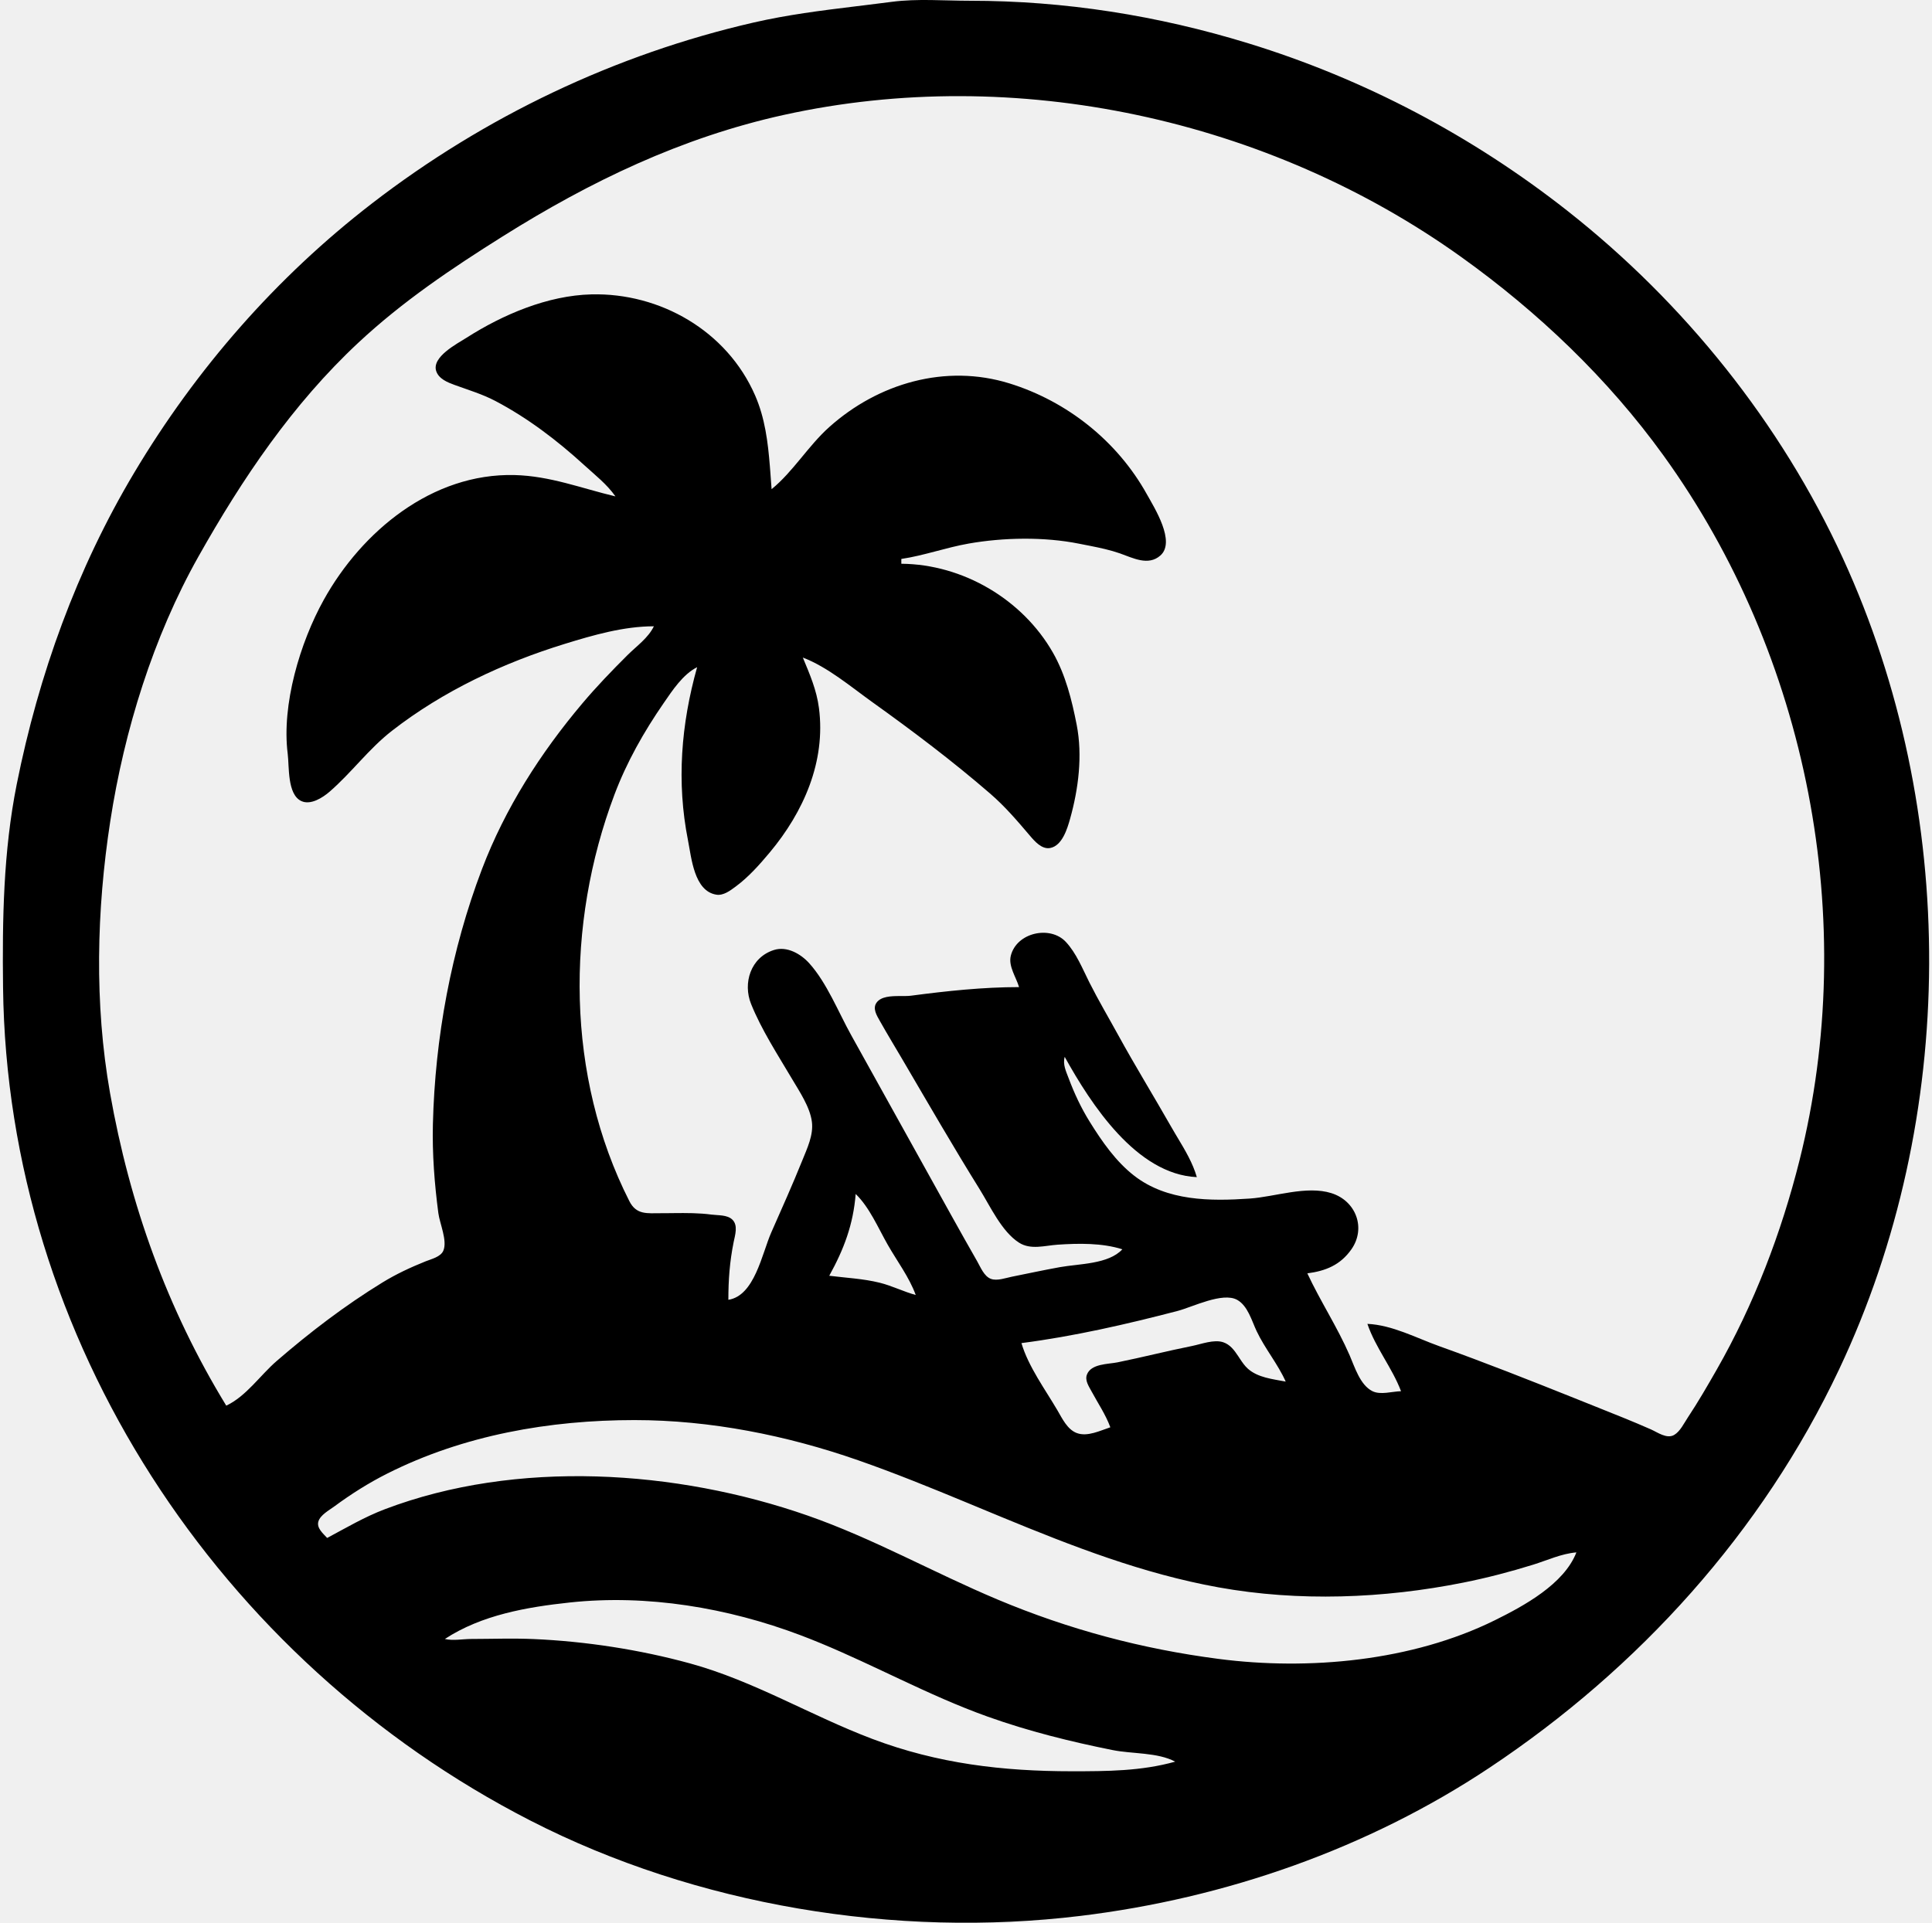
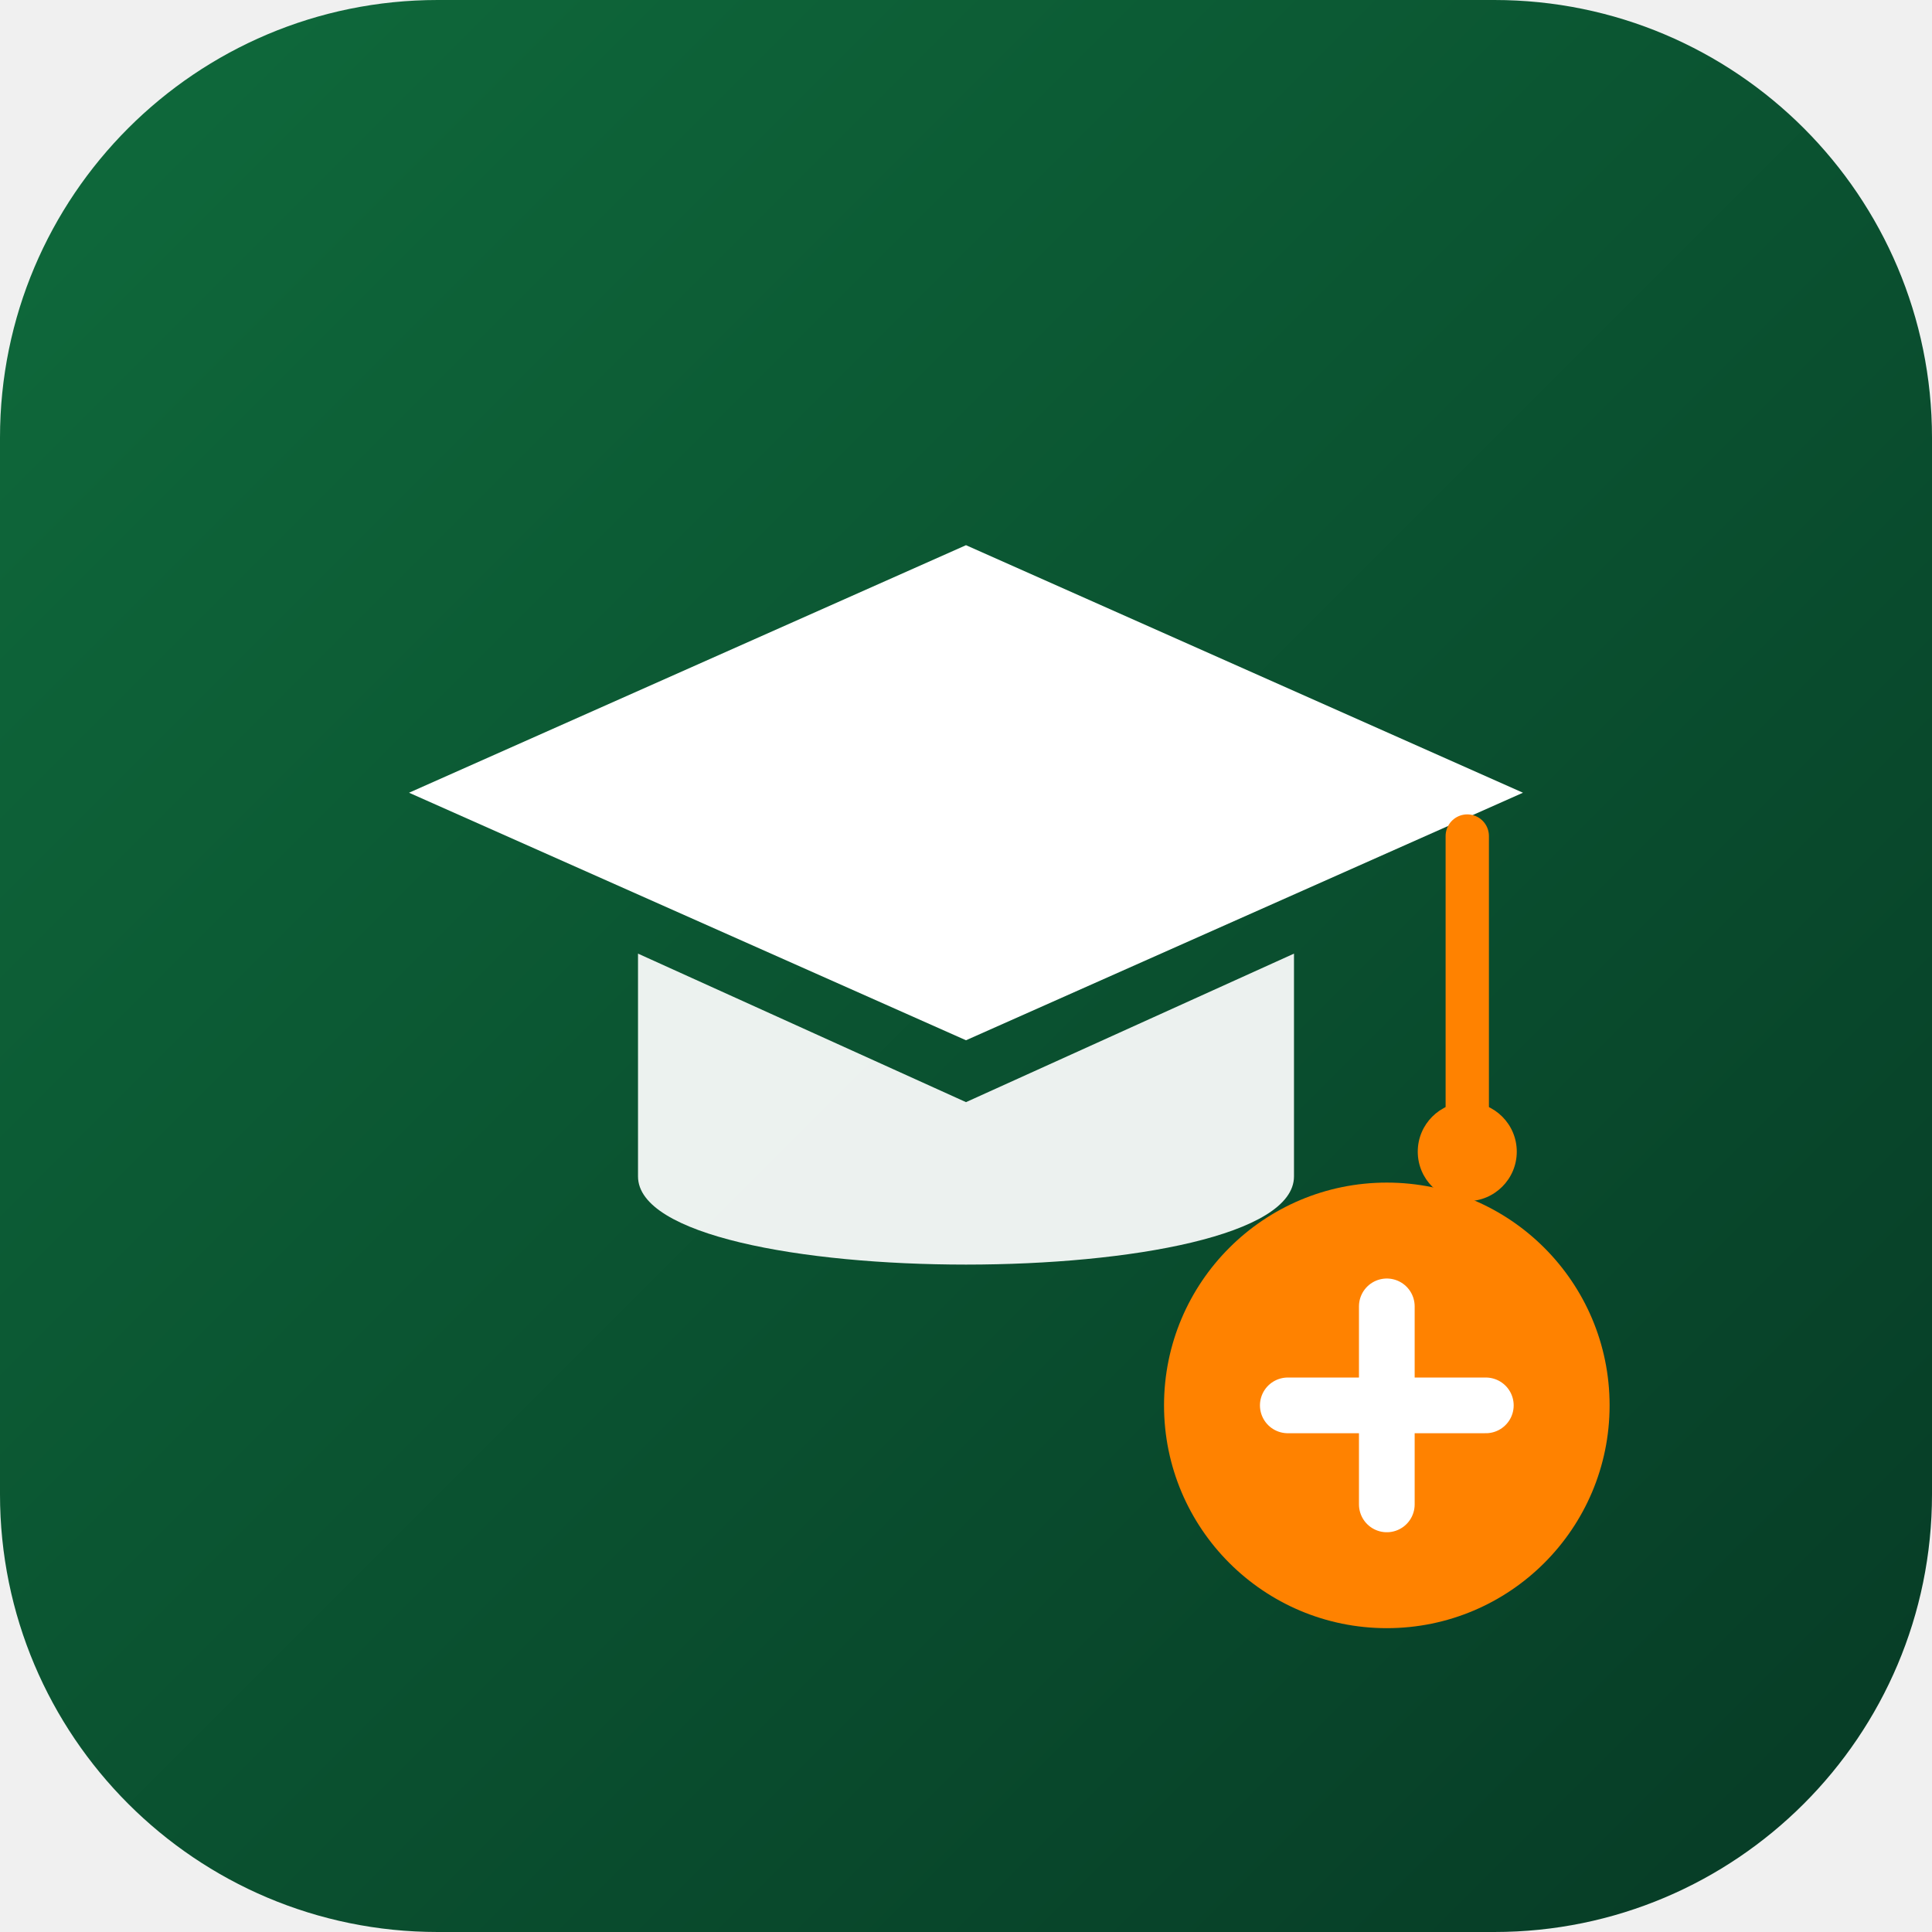
- <svg xmlns="http://www.w3.org/2000/svg" height="660" viewBox="0 0 663 660" width="663">
-   <path d="m305.114.624c8.718-1.145 17.927-.365 26.713-.365 32.549 0 64.506 5.053 95.649 14.631 39.744 12.224 76.763 31.767 109.436 57.478 40.047 31.513 73.229 72.847 94.521 119.236 39.836 86.79 39.544 191.973-1.268 278.398-26.389 55.88-68.724 102.65-119.965 136.757-41.809 27.829-90.707 44.863-140.457 50.893-63.325 7.678-131.785-3.542-188.712-32.729-106.869-54.795-179.523-165.076-180.96-285.932-.277-23.301.086-46.741 4.699-69.815 7.513-37.579 20.613-73.904 40.286-106.877 21.281-35.67 48.77-67.147 81.688-92.526 38.602-29.761 83.468-51.167 130.978-62.058 11.474-2.63 22.995-4.087 34.573-5.496l3.658-.445c3.05-.372 6.104-.748 9.163-1.15zm-110.556 549.441c-14.717 1.578-30.239 4.256-42.87 12.522 2.843.684 6.102.005 9.069 0 7.125-.012 14.318-.28 21.435.032 17.817.782 36.382 3.632 53.587 8.35 22.029 6.041 41.433 17.929 62.656 25.945 22.39 8.457 44.677 11.085 68.427 11.085 11.968 0 23.846-.036 35.45-3.303-6.056-3.225-14.726-2.62-21.435-3.963-14.557-2.915-28.869-6.475-42.87-11.47-10.305-3.677-20.231-8.214-30.111-12.849l-6.349-2.985c-9.171-4.309-18.363-8.561-27.845-12.143-24.932-9.418-52.56-14.072-79.144-11.222zm22.259-62.614c-29.164 0-58.66 5.137-84.915 18.37-6.361 3.206-12.408 7.026-18.137 11.259-1.746 1.291-4.842 2.948-5.487 5.192-.655 2.276 1.686 4.182 3.014 5.638 6.562-3.498 12.797-7.2 19.786-9.855 45.199-17.17 99.992-13.571 145.098 2.172 22.494 7.851 43.219 19.592 65.129 28.8 24.503 10.298 49.53 16.975 75.847 20.399 31.042 4.038 66.434.765 94.808-13.242 9.971-4.922 23.814-12.422 28.03-23.32-5.207.455-9.892 2.686-14.84 4.224-7.867 2.446-15.827 4.52-23.908 6.139-27.388 5.487-56.512 6.619-84.091 1.64-25.992-4.693-50.143-14.119-74.18-24.035l-3.068-1.268c-2.045-.847-4.09-1.696-6.136-2.544l-3.069-1.272c-12.28-5.086-24.607-10.111-37.211-14.51-24.485-8.547-50.727-13.785-76.671-13.785zm51.114-447.991c-34.96 7.723-66.277 22.761-96.457 41.718-17.521 11.005-34.282 22.28-49.465 36.444-22.579 21.065-39.836 46.669-54.887 73.412-15.507 27.554-25.45 59.666-30.255 90.824-4.714 30.568-5.491 62.707-.091 93.301 6.75 38.249 19.599 74.141 39.89 107.338 6.819-3.185 11.66-10.446 17.313-15.337 11.415-9.876 23.4-19.029 36.275-26.929 4.766-2.924 9.662-5.194 14.84-7.275 1.953-.785 5.146-1.503 6.065-3.648 1.461-3.407-1.241-9.336-1.705-12.866-1.325-10.096-2.125-20.363-1.875-30.55.725-29.669 6.27-59.752 16.826-87.521 7.955-20.924 20.107-39.922 34.503-56.972 4.885-5.785 10.078-11.171 15.437-16.513 3.167-3.157 7.098-5.859 9.069-9.909-10.337.007-20.675 2.987-30.504 6.013-21.174 6.52-41.801 16.193-59.358 29.842-8.008 6.226-13.873 14.387-21.447 20.94-2.323 2.011-6.485 4.705-9.695 3.188-4.85-2.29-4.101-11.835-4.657-16.222-2.137-16.873 4.255-38.216 12.378-52.843 13.04-23.48 37.151-43.529 65.467-42.829 12.229.302 22.935 4.551 34.626 7.325-2.965-4.212-6.939-7.282-10.717-10.734-9.257-8.459-19.383-16.185-30.504-22.029-4.474-2.351-9.291-3.779-14.015-5.506-2.375-.868-5.366-2.063-6.26-4.702-1.655-4.889 7.149-9.417 10.382-11.479 12.5-7.969 27.827-14.525 42.87-14.894 23.509-.577 46.479 12.468 56.163 34.666 3.404 7.803 4.411 16.055 5.079 24.383l.122 1.562.174 2.346c.019.261.038.521.057.782l.116 1.564.12 1.564c7.384-6.019 12.577-14.877 19.786-21.324 16.861-15.078 39.937-21.772 61.832-14.984 19.787 6.133 36.984 19.788 47.106 37.96 2.648 4.754 10.036 16.374 4.698 21.109-4.177 3.707-9.475.818-13.881-.719-3.336-1.164-6.783-1.902-10.242-2.586l-1.887-.37c-.629-.123-1.258-.246-1.886-.372-11.98-2.402-25.917-2.153-37.923-.041-7.763 1.365-15.349 4.128-23.084 5.272v1.651c21.15.175 41.609 12.241 52.043 30.55 4.323 7.585 6.482 16.267 8.139 24.77 2.048 10.509.608 21.959-2.263 32.201-.963 3.434-2.711 9.256-6.817 10.047-2.903.559-5.368-2.331-7.025-4.279-4.344-5.108-8.476-9.963-13.573-14.374-12.896-11.157-26.531-21.449-40.397-31.373-7.362-5.269-15.426-12.12-23.908-15.34 2.385 5.745 4.721 11.086 5.533 17.339 2.386 18.393-5.314 35.705-16.872 49.54-3.527 4.222-7.299 8.476-11.745 11.756-1.843 1.361-4.157 3.138-6.595 2.753-7.646-1.208-8.556-12.733-9.728-18.637-3.97-19.999-2.376-39.861 3.133-59.449-4.901 2.485-8.444 7.924-11.521 12.385-6.771 9.816-12.646 20.199-16.859 31.376-16.778 44.52-16.616 96.664 5.119 139.523 2.427 4.786 6.111 4.144 10.895 4.144.721 0 1.443-.005 2.165-.011l2.168-.022c4.339-.045 8.687-.065 12.98.509 2.228.297 5.321.032 7.084 1.674 2.111 1.967.986 5.339.5 7.759-1.359 6.766-1.813 12.914-1.813 19.816 9.024-1.399 11.525-15.866 14.724-23.119 3.625-8.216 7.313-16.441 10.667-24.77 1.649-4.094 3.854-8.671 3.275-13.211-.65-5.102-4.336-10.511-6.905-14.862-4.862-8.234-10.389-16.708-13.969-25.596-2.862-7.105-.197-15.983 7.872-18.522 4.45-1.4 9.198 1.346 12.094 4.563 6.073 6.743 9.993 16.778 14.402 24.693l34.395 61.926c2.921 5.244 5.848 10.482 8.837 15.688 1.166 2.031 2.352 5.167 4.74 6.033 2.127.771 5.033-.325 7.149-.749 5.492-1.1 10.976-2.287 16.488-3.283 6.605-1.193 16.674-.969 21.435-6.13-6.963-2.205-15.012-2.075-22.259-1.578-4.353.299-9.178 1.856-13.178-.686-5.953-3.783-9.91-12.522-13.553-18.378-8.98-14.439-17.441-29.096-26.041-43.761l-1.376-2.335-2.766-4.665c-1.381-2.334-2.751-4.675-4.08-7.036-1.027-1.826-2.55-4.233-1.078-6.247 1.546-2.114 4.915-2.239 7.956-2.243l.603 0c1.195.002 2.316.002 3.223-.117 12.274-1.615 24.719-2.953 37.099-2.953-.964-3.352-3.72-7.141-2.838-10.73 1.972-8.031 13.526-10.543 18.9-4.781 3.608 3.868 5.704 9.192 8.051 13.86 3.097 6.162 6.624 12.118 9.941 18.165 5.806 10.586 12.146 20.881 18.117 31.376.492.866 1 1.727 1.512 2.587l.772 1.291c2.577 4.303 5.165 8.635 6.553 13.462-20.736-.949-36.302-25.019-45.343-41.284-.721 2.604.451 4.928 1.388 7.431 1.948 5.198 4.276 10.148 7.206 14.862 4.185 6.733 8.982 13.666 15.314 18.554 11.236 8.674 26.053 8.722 39.572 7.794 8.67-.595 19.503-4.542 28.03-1.864 8.514 2.674 11.941 12.063 6.885 19.276-3.787 5.403-8.843 7.443-15.129 8.258 4.445 9.536 10.269 18.385 14.49 28.073 1.758 4.036 3.591 10.221 7.805 12.35 2.806 1.417 6.825.097 9.858.035-3.044-8.054-8.743-14.888-11.542-23.119 8.534.391 16.787 4.843 24.733 7.685 15.63 5.59 31.064 11.702 46.475 17.869l7.112 2.849c6.339 2.539 12.716 5.052 18.962 7.813 2.285 1.01 5.449 3.37 7.975 1.917 2.061-1.186 3.394-4.015 4.665-5.932 3.556-5.362 6.776-10.929 9.966-16.513 12.774-22.366 22.144-46.873 28.403-71.834 20.645-82.323 2.934-173.156-46.677-241.923-19.061-26.421-43.033-49.262-69.462-68.178-66.139-47.337-152.911-66.294-232.487-48.717zm135.205 410.529c-17.533 4.571-35.602 8.714-53.587 11.04 2.365 8.053 8.145 15.886 12.376 23.119 1.636 2.797 3.386 6.542 6.618 7.756 3.651 1.371 8.064-.854 11.509-1.976-1.595-4.365-4.28-8.292-6.477-12.385-.905-1.688-2.306-3.686-1.56-5.69 1.411-3.787 7.266-3.564 10.51-4.222 8.547-1.734 17.005-3.898 25.557-5.611 3.151-.632 7.539-2.342 10.705-1.286 2.371.791 3.8 2.745 5.152 4.782l.606.919c.809 1.223 1.637 2.418 2.671 3.351 3.458 3.122 8.628 3.602 13.018 4.454-2.679-6.027-7.13-11.301-9.985-17.339-1.66-3.512-3.023-8.678-6.656-10.707-5.005-2.796-15.342 2.461-20.458 3.796zm-110.473-40.152c-.825 10.468-4.036 18.985-9.069 28.073 5.767.73 11.649.99 17.313 2.394 4.245 1.052 8.157 3.058 12.366 4.212-2.251-6.158-6.426-11.652-9.661-17.339-3.266-5.741-6.19-12.717-10.949-17.339z" transform="translate(.9778)" />
+ <svg xmlns="http://www.w3.org/2000/svg" viewBox="0 0 512 512">
+   <defs>
+     <linearGradient id="g" x1="0" y1="0" x2="1" y2="1">
+       <stop offset="0" stop-color="#0F6B3C" />
+       <stop offset="1" stop-color="#063A25" />
+     </linearGradient>
+   </defs>
+   <rect width="512" height="512" rx="116" fill="url(#g)" />
+   <g transform="translate(256 256) scale(.82) translate(-256 -256)">
+     <path d="M256 120 436 200 256 280 76 200Z" fill="#fff" />
+     <path d="M150 252v72c0 38 212 38 212 0v-72L256 300Z" fill="#fff" opacity=".92" />
+     <path d="M418 214v92" stroke="#FF8200" stroke-width="14" stroke-linecap="round" />
+     <circle cx="418" cy="316" r="16" fill="#FF8200" />
+     <circle cx="392" cy="398" r="72" fill="#FF8200" />
+     <path d="M392 366v64M360 398h64" stroke="#fff" stroke-width="18" stroke-linecap="round" />
+   </g>
</svg>
